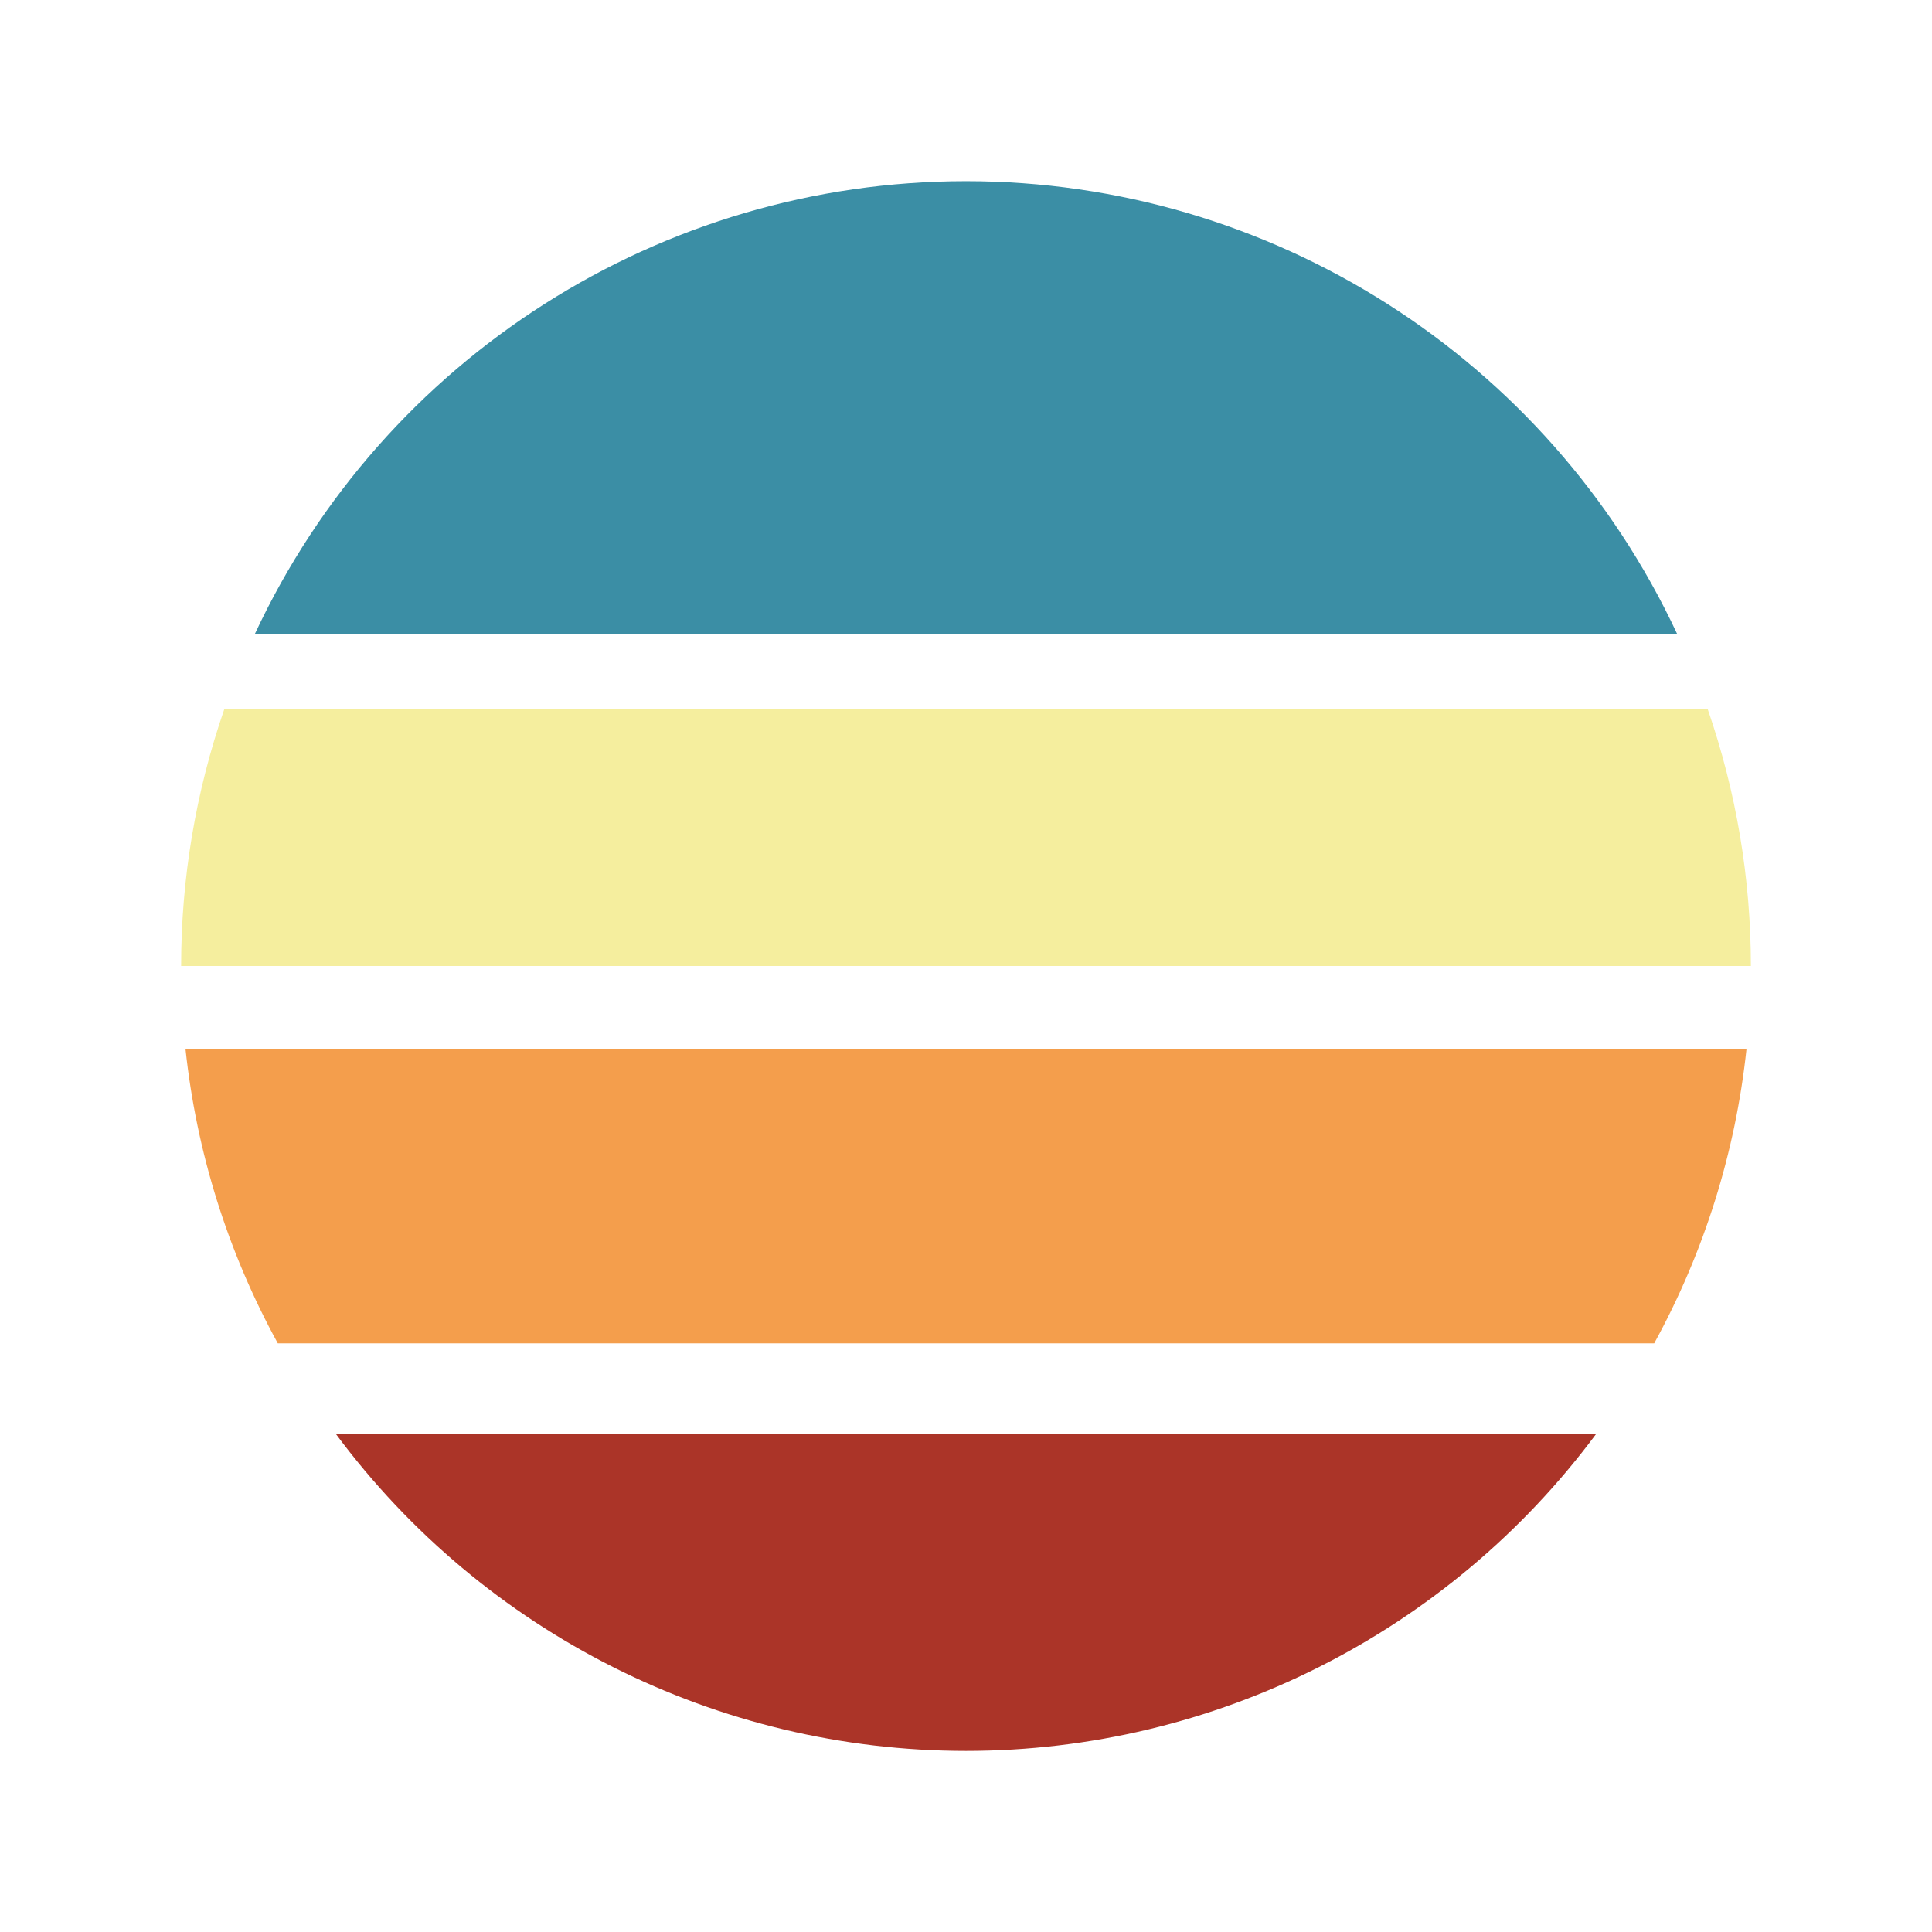
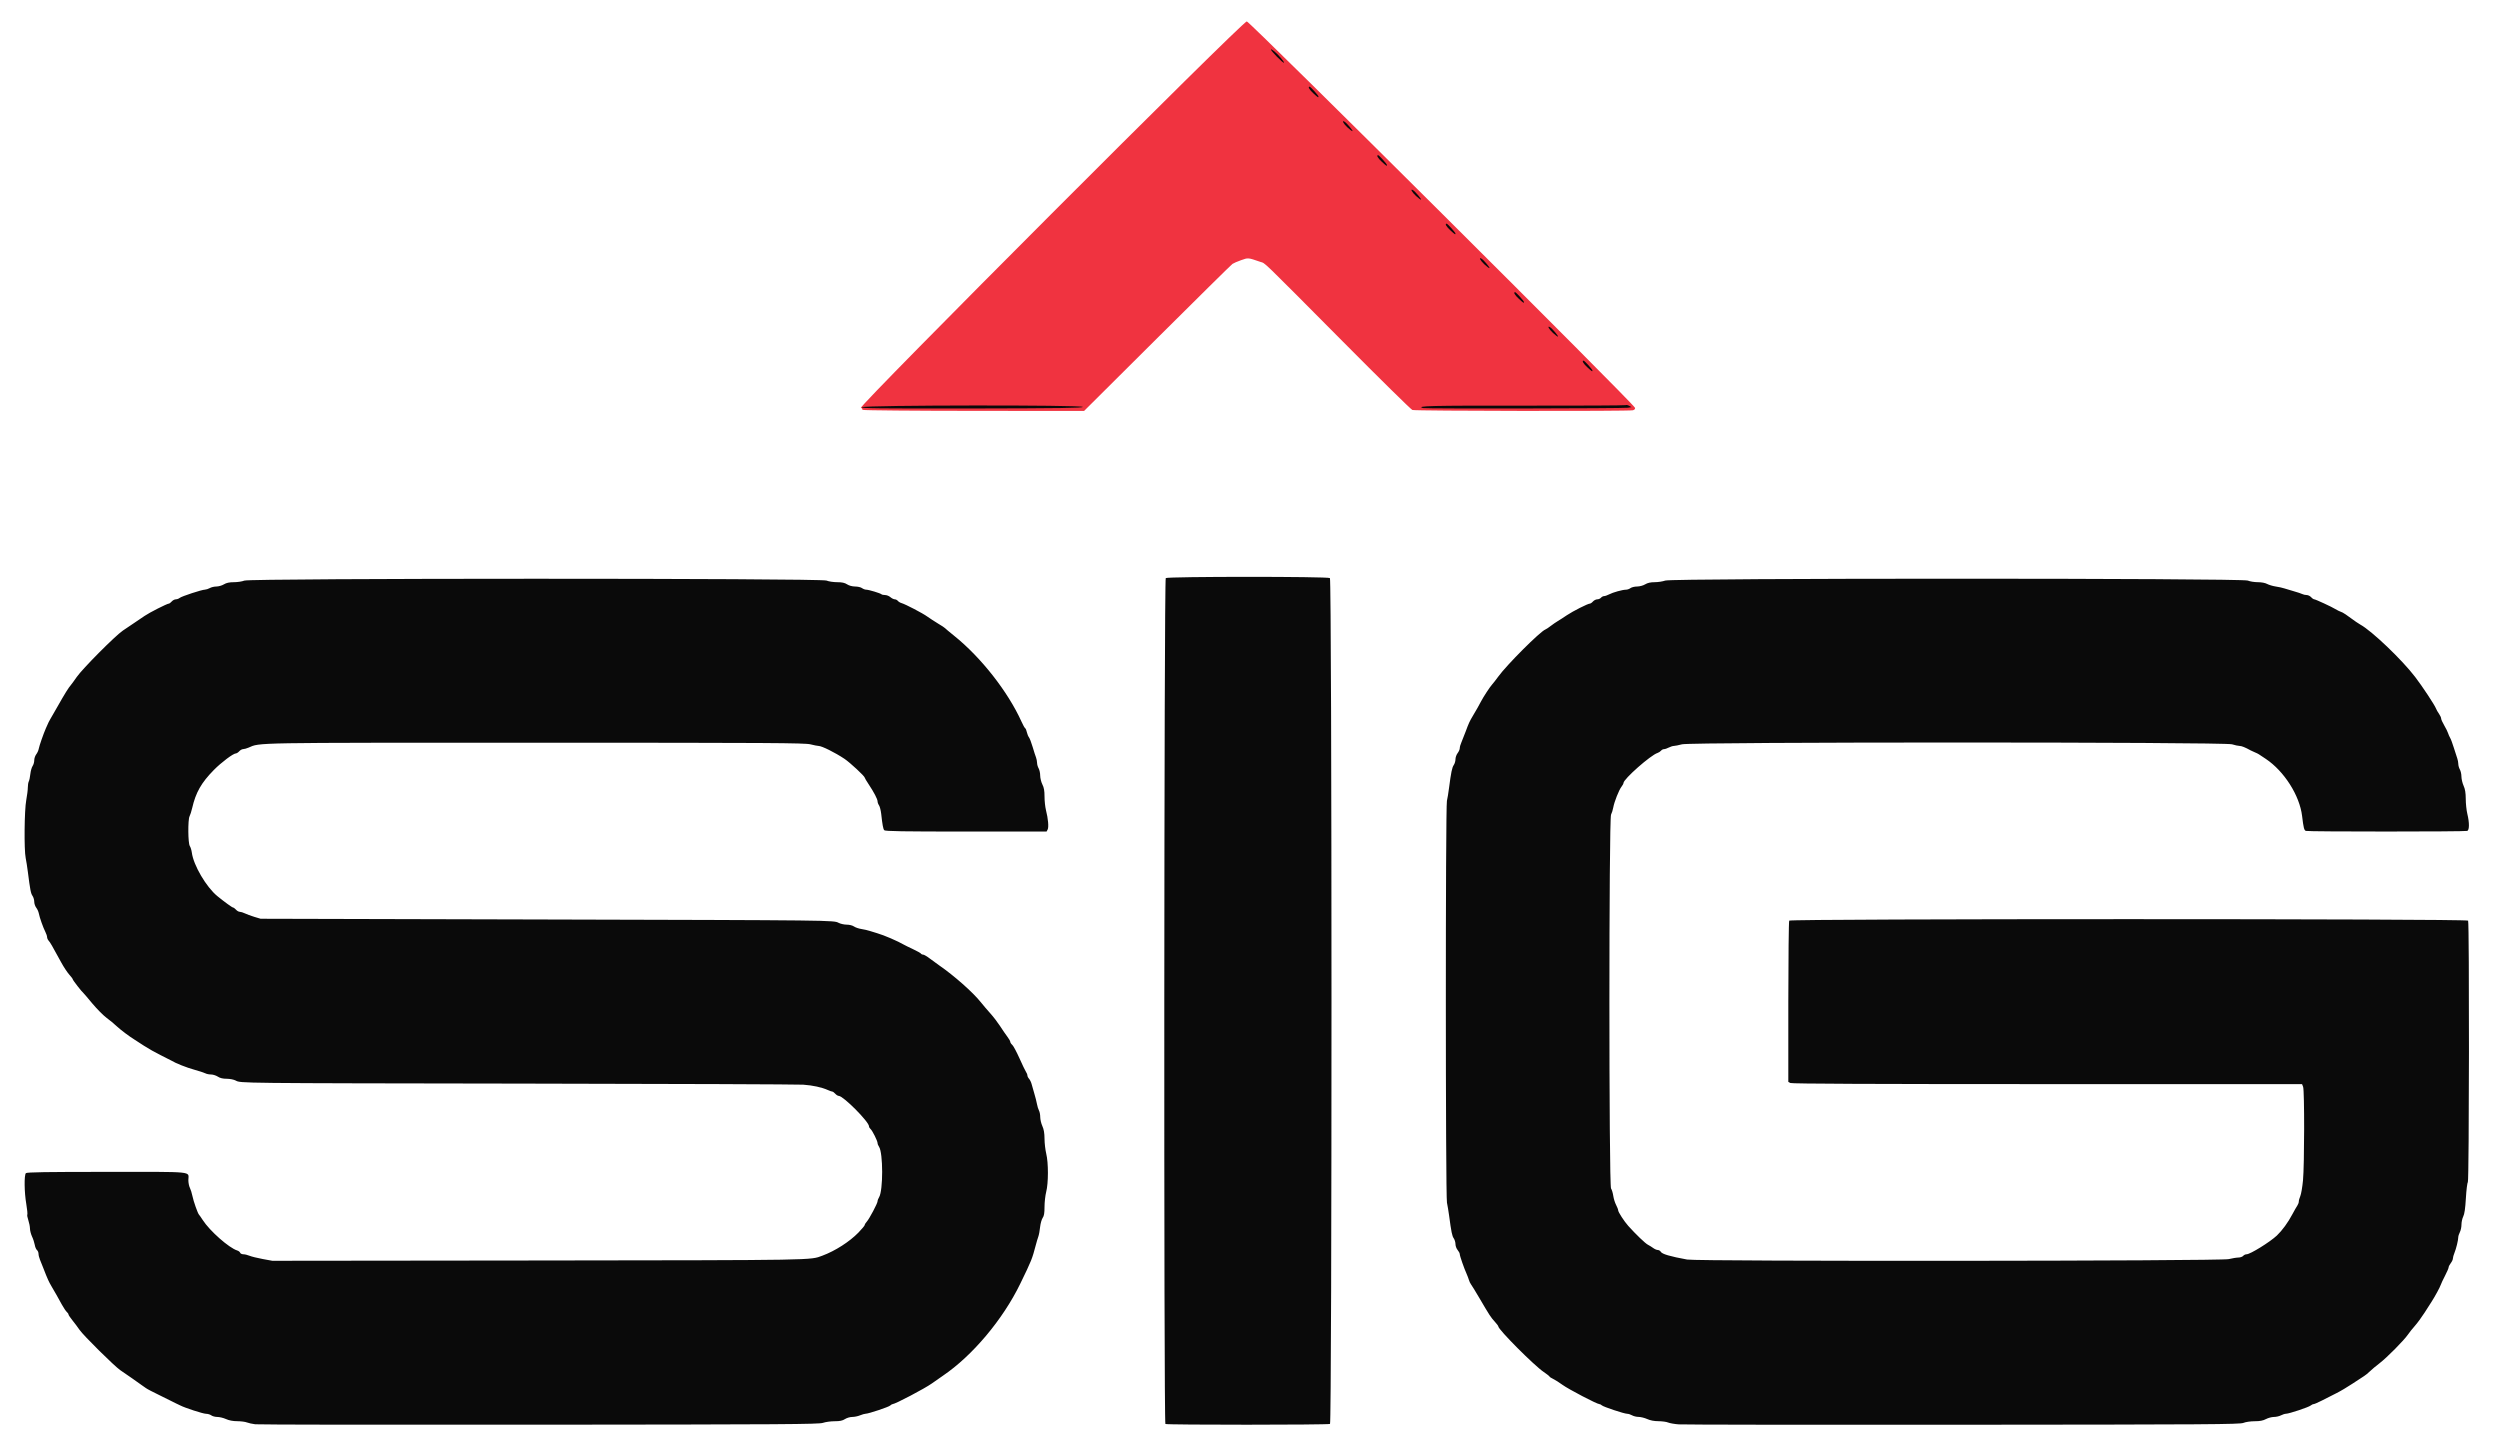
- <svg xmlns="http://www.w3.org/2000/svg" viewBox="0 0 256 256" role="img" aria-label="AP Insight">
-   <path fill="#3B8EA5" d="M33.77 84A104 104 0 0 1 222.23 84Z" />
-   <path fill="#F5EE9E" d="M29.71 94H226.29A104 104 0 0 1 232 128H24A104 104 0 0 1 29.71 94Z" />
-   <path fill="#F49E4C" d="M24.58 139H231.42A104 104 0 0 1 219.19 178H36.81A104 104 0 0 1 24.58 139Z" />
-   <path fill="#AB3428" d="M44.5 190H211.5A104 104 0 0 1 44.5 190Z" />
+ <svg xmlns="http://www.w3.org/2000/svg" viewBox="0 0 584 340">
+   <path d="M201.62 95.75C201.35 95.63 201.24 95.52 201.38 95.50C201.51 95.48 201.40 95.37 201.12 95.26C200.43 94.97 290.26 5.00 291.25 5.00C291.92 5.00 381.78 94.45 381.95 95.28C382.00 95.53 381.81 95.74 381.45 95.84C380.51 96.09 330.60 96.02 329.93 95.77C329.60 95.65 322.31 88.47 313.73 79.83C294.12 60.09 295.69 61.61 294.44 61.18C291.50 60.17 291.61 60.18 289.94 60.77C289.08 61.07 288.16 61.47 287.90 61.65C287.64 61.83 279.73 69.63 270.33 78.99L253.24 96.00L227.68 95.98C213.63 95.97 201.90 95.87 201.62 95.75Z" fill="#F03340" />
+   <path d="M59.62 332.71C58.94 332.63 58.06 332.43 57.67 332.28C57.28 332.12 56.27 332.00 55.42 331.99C54.42 331.99 53.49 331.81 52.79 331.49C52.19 331.22 51.28 331.00 50.77 331.00C50.26 331.00 49.63 330.83 49.36 330.63C49.09 330.43 48.54 330.26 48.12 330.26C47.42 330.25 43.20 328.88 42.11 328.31C41.84 328.17 41.34 327.93 41.00 327.78C40.66 327.63 40.21 327.40 40.00 327.28C39.79 327.15 38.50 326.51 37.12 325.85C35.75 325.19 34.38 324.48 34.09 324.26C33.80 324.05 33.35 323.73 33.09 323.56C32.83 323.38 31.84 322.68 30.88 321.99C29.91 321.31 28.68 320.45 28.12 320.09C26.79 319.20 19.45 311.94 18.58 310.65C18.20 310.09 17.46 309.10 16.95 308.47C16.43 307.83 16.00 307.19 16.00 307.06C16.00 306.92 15.83 306.67 15.63 306.50C15.42 306.33 14.90 305.56 14.47 304.79C14.04 304.01 13.47 302.98 13.20 302.50C12.93 302.02 12.44 301.18 12.11 300.62C11.78 300.07 11.39 299.34 11.25 299.00C11.11 298.66 10.89 298.15 10.77 297.88C10.66 297.60 10.37 296.87 10.13 296.25C9.89 295.63 9.54 294.76 9.35 294.30C9.16 293.85 9.00 293.22 9.00 292.90C9.00 292.57 8.83 292.17 8.63 292.01C8.43 291.84 8.20 291.29 8.12 290.79C8.03 290.29 7.75 289.41 7.48 288.85C7.22 288.28 7.00 287.44 7.00 286.97C6.99 286.51 6.82 285.64 6.62 285.05C6.41 284.45 6.31 283.86 6.38 283.74C6.46 283.61 6.35 282.49 6.14 281.25C5.67 278.53 5.62 274.48 6.05 274.05C6.28 273.82 10.83 273.75 25.02 273.75C45.94 273.75 44.00 273.55 44.00 275.67C44.00 276.29 44.16 277.10 44.35 277.46C44.54 277.83 44.81 278.69 44.95 279.38C45.19 280.61 46.22 283.51 46.49 283.75C46.57 283.82 46.96 284.38 47.36 285.00C49.00 287.55 53.52 291.53 55.41 292.11C55.71 292.20 56.02 292.43 56.09 292.63C56.17 292.84 56.52 293.00 56.86 293.00C57.20 293.00 57.85 293.16 58.30 293.35C58.76 293.54 60.14 293.88 61.38 294.11L63.62 294.52L125.88 294.45C191.39 294.37 189.20 294.41 192.12 293.32C195.11 292.21 198.44 290.07 200.52 287.94C201.33 287.10 202.00 286.31 202.00 286.16C202.00 286.02 202.21 285.67 202.47 285.39C203.08 284.72 205.00 281.09 205.00 280.61C205.00 280.40 205.16 279.98 205.35 279.68C206.32 278.13 206.31 269.30 205.34 267.88C205.15 267.61 205.00 267.23 205.00 267.03C205.00 266.53 203.78 264.08 203.35 263.73C203.16 263.57 203.00 263.29 203.00 263.11C203.00 262.05 196.99 256.00 195.93 256.00C195.74 256.00 195.37 255.78 195.12 255.50C194.88 255.23 194.57 255.00 194.44 255.00C194.31 255.00 193.85 254.84 193.41 254.64C191.96 253.99 189.89 253.54 187.62 253.38C186.39 253.30 157.08 253.18 122.50 253.13C54.97 253.03 56.27 253.04 55.07 252.42C54.62 252.18 53.70 252.00 52.95 252.00C52.05 252.00 51.39 251.84 50.88 251.50C50.46 251.23 49.75 251.00 49.30 251.00C48.84 251.00 48.24 250.88 47.95 250.72C47.67 250.57 46.52 250.20 45.41 249.89C43.59 249.39 41.02 248.37 40.00 247.74C39.79 247.61 38.67 247.04 37.50 246.47C36.33 245.90 34.59 244.91 33.62 244.28C32.66 243.65 31.69 243.02 31.46 242.88C30.19 242.10 28.24 240.63 27.30 239.76C26.71 239.20 25.61 238.29 24.86 237.74C24.11 237.18 22.64 235.69 21.58 234.43C20.53 233.16 19.60 232.07 19.51 232.00C19.14 231.73 17.00 228.97 17.00 228.77C17.00 228.66 16.63 228.16 16.18 227.67C15.73 227.17 14.88 225.89 14.30 224.82C12.11 220.80 11.72 220.13 11.36 219.74C11.16 219.52 11.00 219.14 11.00 218.91C11.00 218.67 10.82 218.13 10.60 217.70C10.09 216.71 9.25 214.34 9.07 213.38C8.99 212.96 8.72 212.36 8.46 212.03C8.21 211.70 8.00 211.08 8.00 210.65C8.00 210.21 7.82 209.60 7.60 209.28C7.20 208.72 7.04 207.86 6.50 203.62C6.36 202.53 6.14 201.09 6.00 200.43C5.60 198.51 5.69 189.20 6.13 186.92C6.33 185.84 6.50 184.51 6.50 183.96C6.50 183.41 6.60 182.78 6.72 182.55C6.85 182.31 7.01 181.53 7.09 180.80C7.17 180.08 7.41 179.24 7.62 178.94C7.83 178.63 8.00 178.04 8.00 177.60C8.00 177.17 8.21 176.55 8.46 176.22C8.72 175.89 8.99 175.29 9.06 174.88C9.18 174.21 10.14 171.45 10.72 170.12C11.29 168.81 11.52 168.35 11.74 168.00C11.87 167.79 12.66 166.42 13.50 164.94C15.08 162.14 16.02 160.62 16.56 160.02C16.73 159.82 17.35 158.98 17.93 158.14C19.27 156.21 26.87 148.56 28.68 147.32C29.44 146.80 30.65 145.98 31.38 145.50C32.11 145.02 33.19 144.29 33.79 143.87C34.90 143.10 39.04 141.00 39.45 141.00C39.57 141.00 39.88 140.78 40.12 140.50C40.37 140.22 40.80 140.00 41.08 140.00C41.36 140.00 41.76 139.85 41.98 139.67C42.44 139.29 47.14 137.75 47.88 137.74C48.15 137.73 48.66 137.57 49.00 137.38C49.34 137.18 50.04 137.01 50.56 137.01C51.07 137.00 51.86 136.78 52.31 136.50C52.89 136.15 53.57 136.00 54.66 136.00C55.50 136.00 56.59 135.83 57.08 135.63C58.45 135.06 191.71 135.05 193.07 135.62C193.57 135.83 194.69 136.00 195.55 136.00C196.70 136.00 197.33 136.14 197.88 136.50C198.34 136.80 199.06 137.00 199.75 137.01C200.37 137.01 201.09 137.18 201.36 137.38C201.63 137.58 202.08 137.75 202.36 137.75C202.96 137.76 205.65 138.57 205.91 138.82C206.00 138.92 206.38 139.00 206.75 139.00C207.12 139.00 207.68 139.22 208.00 139.50C208.32 139.77 208.77 140.00 209.01 140.00C209.24 140.00 209.58 140.16 209.74 140.37C209.91 140.57 210.29 140.80 210.59 140.88C211.50 141.14 215.57 143.26 216.62 144.03C217.18 144.43 218.30 145.16 219.12 145.66C219.95 146.15 220.68 146.63 220.75 146.73C220.82 146.82 221.78 147.63 222.88 148.51C229.16 153.55 235.44 161.55 238.61 168.55C238.96 169.33 239.35 170.04 239.48 170.11C239.61 170.19 239.79 170.62 239.88 171.07C239.98 171.51 240.20 172.04 240.37 172.25C240.54 172.46 240.93 173.47 241.23 174.50C241.53 175.53 241.89 176.63 242.02 176.95C242.14 177.27 242.25 177.83 242.26 178.20C242.26 178.57 242.43 179.16 242.63 179.50C242.82 179.84 242.99 180.61 242.99 181.20C243.00 181.79 243.23 182.71 243.50 183.25C243.87 183.97 244.00 184.72 244.00 186.06C244.00 187.07 244.15 188.51 244.34 189.26C244.85 191.26 245.02 193.25 244.73 193.78L244.48 194.25L225.65 194.25C210.88 194.25 206.76 194.18 206.56 193.94C206.30 193.62 206.14 192.74 205.85 190.12C205.75 189.30 205.53 188.40 205.34 188.13C205.15 187.86 205.00 187.44 205.00 187.21C205.00 186.69 204.17 185.09 202.92 183.21C202.41 182.45 202.00 181.75 202.00 181.66C202.00 181.32 198.57 178.14 197.28 177.27C195.05 175.78 191.97 174.25 191.21 174.25C190.97 174.25 190.13 174.08 189.33 173.88C188.07 173.55 180.12 173.50 125.17 173.50C58.02 173.50 60.84 173.45 58.05 174.65C57.60 174.84 57.03 175.00 56.78 175.00C56.53 175.00 56.12 175.23 55.88 175.50C55.63 175.78 55.27 176.00 55.09 176.00C54.49 176.00 51.68 178.11 49.96 179.86C47.02 182.85 45.73 185.12 44.89 188.77C44.71 189.53 44.44 190.40 44.28 190.69C43.87 191.47 43.91 197.01 44.34 197.63C44.52 197.90 44.74 198.59 44.81 199.16C45.19 202.12 48.18 207.21 50.78 209.34C52.48 210.72 54.24 212.00 54.45 212.00C54.57 212.00 54.88 212.23 55.13 212.50C55.37 212.78 55.78 213.00 56.02 213.00C56.26 213.00 56.78 213.16 57.17 213.35C57.56 213.55 58.55 213.91 59.38 214.17L60.88 214.62L126.00 214.79C195.64 214.97 194.71 214.96 195.93 215.59C196.37 215.81 197.21 216.00 197.81 216.00C198.42 216.00 199.15 216.18 199.50 216.43C199.83 216.66 200.62 216.93 201.24 217.02C201.86 217.12 202.71 217.31 203.12 217.45C203.54 217.59 204.32 217.84 204.88 217.99C206.54 218.47 209.65 219.81 211.25 220.73C211.46 220.85 212.38 221.31 213.31 221.74C214.23 222.17 215.05 222.63 215.13 222.76C215.21 222.89 215.44 223.00 215.65 223.00C215.85 223.00 216.57 223.42 217.24 223.94C217.92 224.45 218.88 225.16 219.38 225.50C222.85 227.89 227.29 231.81 229.12 234.12C229.67 234.81 230.68 236.00 231.37 236.76C232.06 237.52 233.07 238.85 233.62 239.70C234.18 240.56 234.93 241.67 235.31 242.16C235.69 242.66 236.00 243.20 236.00 243.37C236.00 243.54 236.21 243.87 236.48 244.10C236.74 244.34 237.48 245.73 238.14 247.20C238.79 248.67 239.48 250.10 239.66 250.37C239.85 250.64 240.00 251.02 240.00 251.22C240.00 251.42 240.18 251.78 240.40 252.02C240.62 252.27 240.89 252.84 241.00 253.29C241.12 253.75 241.40 254.74 241.63 255.50C241.86 256.26 242.13 257.32 242.23 257.88C242.33 258.43 242.54 259.12 242.70 259.42C242.87 259.72 243.00 260.41 243.00 260.96C243.00 261.50 243.22 262.44 243.49 263.04C243.84 263.80 243.99 264.68 244.00 266.00C244.00 267.03 244.19 268.61 244.40 269.50C244.93 271.65 244.92 276.39 244.39 278.43C244.18 279.26 244.00 280.83 244.00 281.92C244.00 283.39 243.89 284.05 243.56 284.51C243.33 284.85 243.06 285.80 242.97 286.62C242.89 287.45 242.70 288.46 242.55 288.88C242.40 289.29 242.15 290.13 241.99 290.75C241.09 294.16 241.01 294.36 238.33 299.88C234.26 308.26 227.15 316.71 220.25 321.38C219.84 321.65 218.69 322.46 217.69 323.17C216.06 324.34 209.10 328.00 208.52 328.00C208.39 328.00 208.14 328.15 207.95 328.33C207.61 328.67 202.88 330.25 202.20 330.25C201.98 330.25 201.41 330.42 200.91 330.62C200.42 330.83 199.59 331.00 199.07 331.00C198.55 331.00 197.79 331.23 197.38 331.50C196.82 331.87 196.20 332.00 194.98 332.00C194.08 332.00 192.84 332.17 192.23 332.38C191.26 332.71 183.26 332.76 126.00 332.81C90.18 332.85 60.31 332.80 59.62 332.71ZM272.24 332.64C271.84 332.24 271.92 135.38 272.32 135.04C272.79 134.66 310.21 134.65 310.67 135.04C311.15 135.43 311.16 332.45 310.69 332.63C310.06 332.87 272.48 332.88 272.24 332.64ZM392.12 332.73C391.16 332.66 390.06 332.46 389.67 332.30C389.28 332.13 388.27 332.00 387.42 331.99C386.42 331.99 385.49 331.81 384.79 331.49C384.19 331.22 383.29 331.00 382.79 330.99C382.28 330.99 381.59 330.82 381.25 330.62C380.91 330.43 380.40 330.26 380.12 330.26C379.39 330.25 374.53 328.63 374.19 328.29C374.03 328.13 373.77 328.00 373.61 328.00C373.06 328.00 366.36 324.50 365.00 323.50C364.24 322.95 363.27 322.33 362.84 322.13C362.40 321.93 362.01 321.67 361.96 321.55C361.91 321.44 361.31 320.97 360.62 320.50C358.39 319.00 350.00 310.58 350.00 309.84C350.00 309.72 349.62 309.22 349.16 308.72C348.23 307.70 347.98 307.31 345.60 303.25C344.67 301.67 343.78 300.21 343.61 300.00C343.45 299.79 343.23 299.34 343.14 299.00C343.04 298.66 342.81 298.04 342.62 297.62C342.03 296.33 341.00 293.38 341.00 292.97C341.00 292.75 340.77 292.32 340.50 292.00C340.23 291.68 340.00 291.07 340.00 290.64C340.00 290.21 339.82 289.60 339.60 289.28C339.21 288.73 339.03 287.85 338.50 283.89C338.37 282.93 338.15 281.60 338.01 280.94C337.67 279.34 337.66 188.57 338.00 187.09C338.13 186.52 338.36 185.17 338.49 184.09C338.97 180.41 339.20 179.28 339.60 178.71C339.82 178.39 340.00 177.79 340.00 177.35C340.00 176.92 340.23 176.28 340.50 175.93C340.77 175.58 341.00 175.06 341.00 174.78C341.00 174.50 341.16 173.90 341.37 173.45C341.57 172.99 342.02 171.84 342.38 170.88C343.12 168.88 343.29 168.51 344.12 167.12C344.94 165.75 345.42 164.90 345.92 163.94C346.52 162.78 348.04 160.46 348.58 159.87C348.83 159.60 349.45 158.80 349.96 158.10C351.91 155.38 359.78 147.51 361.00 147.05C361.21 146.97 361.77 146.60 362.25 146.22C362.73 145.85 363.48 145.33 363.91 145.08C364.34 144.83 365.29 144.21 366.03 143.71C367.43 142.77 370.92 141.00 371.40 141.00C371.55 141.00 371.88 140.78 372.12 140.50C372.37 140.23 372.83 140.00 373.13 140.00C373.44 140.00 373.83 139.83 374.00 139.62C374.17 139.42 374.49 139.25 374.72 139.25C374.94 139.25 375.46 139.07 375.88 138.85C376.76 138.38 379.03 137.75 379.84 137.75C380.15 137.75 380.62 137.58 380.89 137.38C381.16 137.18 381.85 137.01 382.43 137.01C383.03 137.00 383.84 136.79 384.31 136.50C384.87 136.16 385.57 136.00 386.53 136.00C387.30 136.00 388.42 135.83 389.01 135.62C390.65 135.04 523.70 135.04 525.08 135.62C525.58 135.83 526.63 136.00 527.43 136.00C528.30 136.00 529.17 136.17 529.62 136.42C530.04 136.64 530.94 136.91 531.62 137.01C532.31 137.11 533.21 137.31 533.62 137.45C534.04 137.59 535.05 137.90 535.88 138.13C536.70 138.36 537.57 138.65 537.81 138.77C538.05 138.90 538.51 139.00 538.83 139.00C539.16 139.00 539.63 139.23 539.88 139.50C540.12 139.78 540.46 140.00 540.61 140.00C540.90 140.00 544.79 141.80 545.50 142.26C545.88 142.51 546.58 142.84 547.25 143.10C547.46 143.18 548.30 143.76 549.12 144.37C549.95 144.99 550.96 145.68 551.38 145.91C554.05 147.37 561.11 154.11 564.19 158.15C565.84 160.30 568.73 164.68 569.03 165.47C569.16 165.80 569.48 166.38 569.76 166.76C570.03 167.14 570.25 167.63 570.25 167.84C570.25 168.05 570.57 168.78 570.97 169.45C571.37 170.12 571.77 170.94 571.87 171.27C571.97 171.60 572.19 172.10 572.36 172.38C572.53 172.65 572.92 173.72 573.24 174.75C573.55 175.78 573.91 176.88 574.03 177.20C574.15 177.52 574.25 178.08 574.26 178.45C574.26 178.82 574.43 179.41 574.62 179.75C574.82 180.09 574.99 180.84 574.99 181.41C575.00 181.98 575.22 182.94 575.49 183.54C575.85 184.32 575.99 185.18 576.00 186.62C576.00 187.72 576.17 189.30 576.37 190.12C576.87 192.19 576.86 193.90 576.35 194.10C575.84 194.29 539.16 194.30 538.65 194.10C538.24 193.94 538.10 193.39 537.77 190.62C537.20 185.83 533.59 180.15 529.28 177.27C528.54 176.78 527.81 176.29 527.65 176.19C527.50 176.08 527.09 175.89 526.75 175.75C526.41 175.61 525.96 175.41 525.75 175.29C524.49 174.59 523.64 174.25 523.17 174.25C522.87 174.25 522.07 174.08 521.40 173.87C519.53 173.31 395.09 173.31 392.92 173.87C392.12 174.08 391.27 174.25 391.02 174.25C390.76 174.25 390.23 174.42 389.84 174.62C389.45 174.83 388.94 175.00 388.72 175.00C388.49 175.00 388.17 175.16 388.01 175.37C387.84 175.57 387.48 175.80 387.20 175.89C385.59 176.40 379.27 181.98 379.25 182.90C379.25 183.06 379.04 183.45 378.78 183.78C378.19 184.53 377.09 187.31 376.86 188.62C376.76 189.18 376.53 189.93 376.34 190.30C375.83 191.31 375.83 276.89 376.34 277.63C376.53 277.90 376.76 278.68 376.86 279.35C376.96 280.03 377.26 280.98 377.52 281.47C377.78 281.97 378.00 282.53 378.00 282.72C378.00 283.13 379.40 285.30 380.37 286.38C382.13 288.34 384.35 290.47 384.95 290.77C385.32 290.96 385.89 291.31 386.22 291.56C386.55 291.80 387.02 292.00 387.27 292.00C387.52 292.00 387.83 292.19 387.96 292.42C388.26 292.95 390.13 293.50 394.12 294.23C396.68 294.69 518.70 294.60 520.62 294.13C521.45 293.93 522.48 293.76 522.91 293.76C523.34 293.75 523.83 293.58 524.00 293.38C524.17 293.17 524.53 293.00 524.80 293.00C525.65 293.00 530.23 290.16 531.88 288.62C533.12 287.44 534.49 285.57 535.51 283.63C535.94 282.81 536.46 281.92 536.65 281.64C536.84 281.36 537.00 280.93 537.00 280.67C537.00 280.41 537.16 279.85 537.35 279.41C537.54 278.98 537.83 277.32 537.98 275.74C538.32 272.13 538.34 254.78 538.01 253.89L537.76 253.25L478.24 253.25C437.69 253.25 418.56 253.17 418.23 252.99L417.75 252.73L417.75 234.05C417.76 223.78 417.85 215.23 417.96 215.06C418.25 214.60 576.25 214.60 576.55 215.06C576.85 215.55 576.80 275.85 576.49 276.16C576.35 276.30 576.14 277.98 576.03 279.90C575.89 282.32 575.70 283.62 575.41 284.18C575.19 284.62 575.00 285.46 575.00 286.05C575.00 286.64 574.83 287.45 574.62 287.84C574.42 288.23 574.25 288.77 574.25 289.02C574.25 289.70 573.75 291.74 573.35 292.70C573.16 293.15 573.00 293.72 573.00 293.97C573.00 294.23 572.77 294.72 572.50 295.07C572.23 295.42 572.00 295.86 572.00 296.05C572.00 296.24 571.62 297.12 571.16 298.01C570.70 298.90 570.24 299.86 570.15 300.16C569.98 300.70 568.80 302.87 568.05 304.03C567.82 304.38 567.06 305.56 566.38 306.64C565.69 307.71 564.67 309.11 564.11 309.73C563.55 310.36 562.82 311.27 562.50 311.75C561.60 313.08 557.56 317.16 555.88 318.44C555.05 319.07 554.04 319.92 553.62 320.33C553.21 320.74 552.59 321.24 552.25 321.45C551.91 321.67 550.68 322.47 549.53 323.23C548.38 324.00 546.69 325.00 545.78 325.45C544.87 325.91 543.37 326.67 542.45 327.14C541.53 327.61 540.64 328.00 540.47 328.00C540.30 328.00 539.99 328.15 539.77 328.33C539.32 328.72 534.71 330.25 534.02 330.25C533.76 330.25 533.23 330.42 532.84 330.62C532.45 330.83 531.70 331.00 531.19 331.00C530.67 331.00 529.83 331.23 529.32 331.50C528.65 331.86 527.90 332.00 526.70 332.00C525.76 332.00 524.58 332.17 524.05 332.39C523.19 332.73 515.99 332.78 458.48 332.82C422.95 332.85 393.09 332.81 392.12 332.73ZM201.34 95.12C202.01 94.63 253.10 94.57 252.94 95.06C252.85 95.31 247.71 95.38 226.86 95.42C204.98 95.45 200.95 95.40 201.34 95.12ZM332.43 95.33C330.58 94.82 334.20 94.73 355.88 94.76C368.86 94.78 379.59 94.72 379.73 94.64C379.87 94.55 380.25 94.62 380.56 94.79L381.12 95.11L380.25 95.25C379.17 95.42 333.04 95.50 332.43 95.33ZM370.79 85.79C369.84 84.91 369.47 84.25 369.93 84.25C370.16 84.25 372.00 86.31 372.00 86.56C372.00 86.87 371.88 86.79 370.79 85.79ZM362.79 77.79C361.80 76.88 361.34 75.98 362.09 76.43C362.59 76.72 364.08 78.50 363.95 78.63C363.89 78.70 363.36 78.32 362.79 77.79ZM354.79 69.79C353.84 68.91 353.47 68.25 353.93 68.25C354.16 68.25 356.00 70.31 356.00 70.56C356.00 70.87 355.88 70.79 354.79 69.79ZM346.79 61.79C345.80 60.88 345.34 59.98 346.09 60.43C346.59 60.72 348.08 62.50 347.95 62.63C347.89 62.70 347.36 62.32 346.79 61.79ZM338.79 53.79C337.84 52.91 337.47 52.25 337.93 52.25C338.16 52.25 340.00 54.31 340.00 54.56C340.00 54.87 339.88 54.79 338.79 53.79ZM330.79 45.79C329.80 44.88 329.34 43.98 330.09 44.43C330.59 44.72 332.08 46.50 331.95 46.63C331.89 46.70 331.36 46.32 330.79 45.79ZM322.79 37.79C321.84 36.91 321.47 36.25 321.93 36.25C322.16 36.25 324.00 38.31 324.00 38.56C324.00 38.87 323.88 38.79 322.79 37.79ZM314.79 29.79C313.80 28.88 313.34 27.98 314.09 28.43C314.59 28.72 316.08 30.50 315.95 30.63C315.89 30.70 315.36 30.32 314.79 29.79ZM306.79 21.79C305.84 20.91 305.47 20.25 305.93 20.25C306.16 20.25 308.00 22.31 308.00 22.56C308.00 22.87 307.88 22.79 306.79 21.79ZM298.27 13.23C296.73 11.65 296.41 11.00 297.66 11.98C298.58 12.71 300.09 14.49 299.93 14.66C299.85 14.73 299.11 14.09 298.27 13.23Z" fill="#0A0A0A" fill-rule="evenodd" />
</svg>
